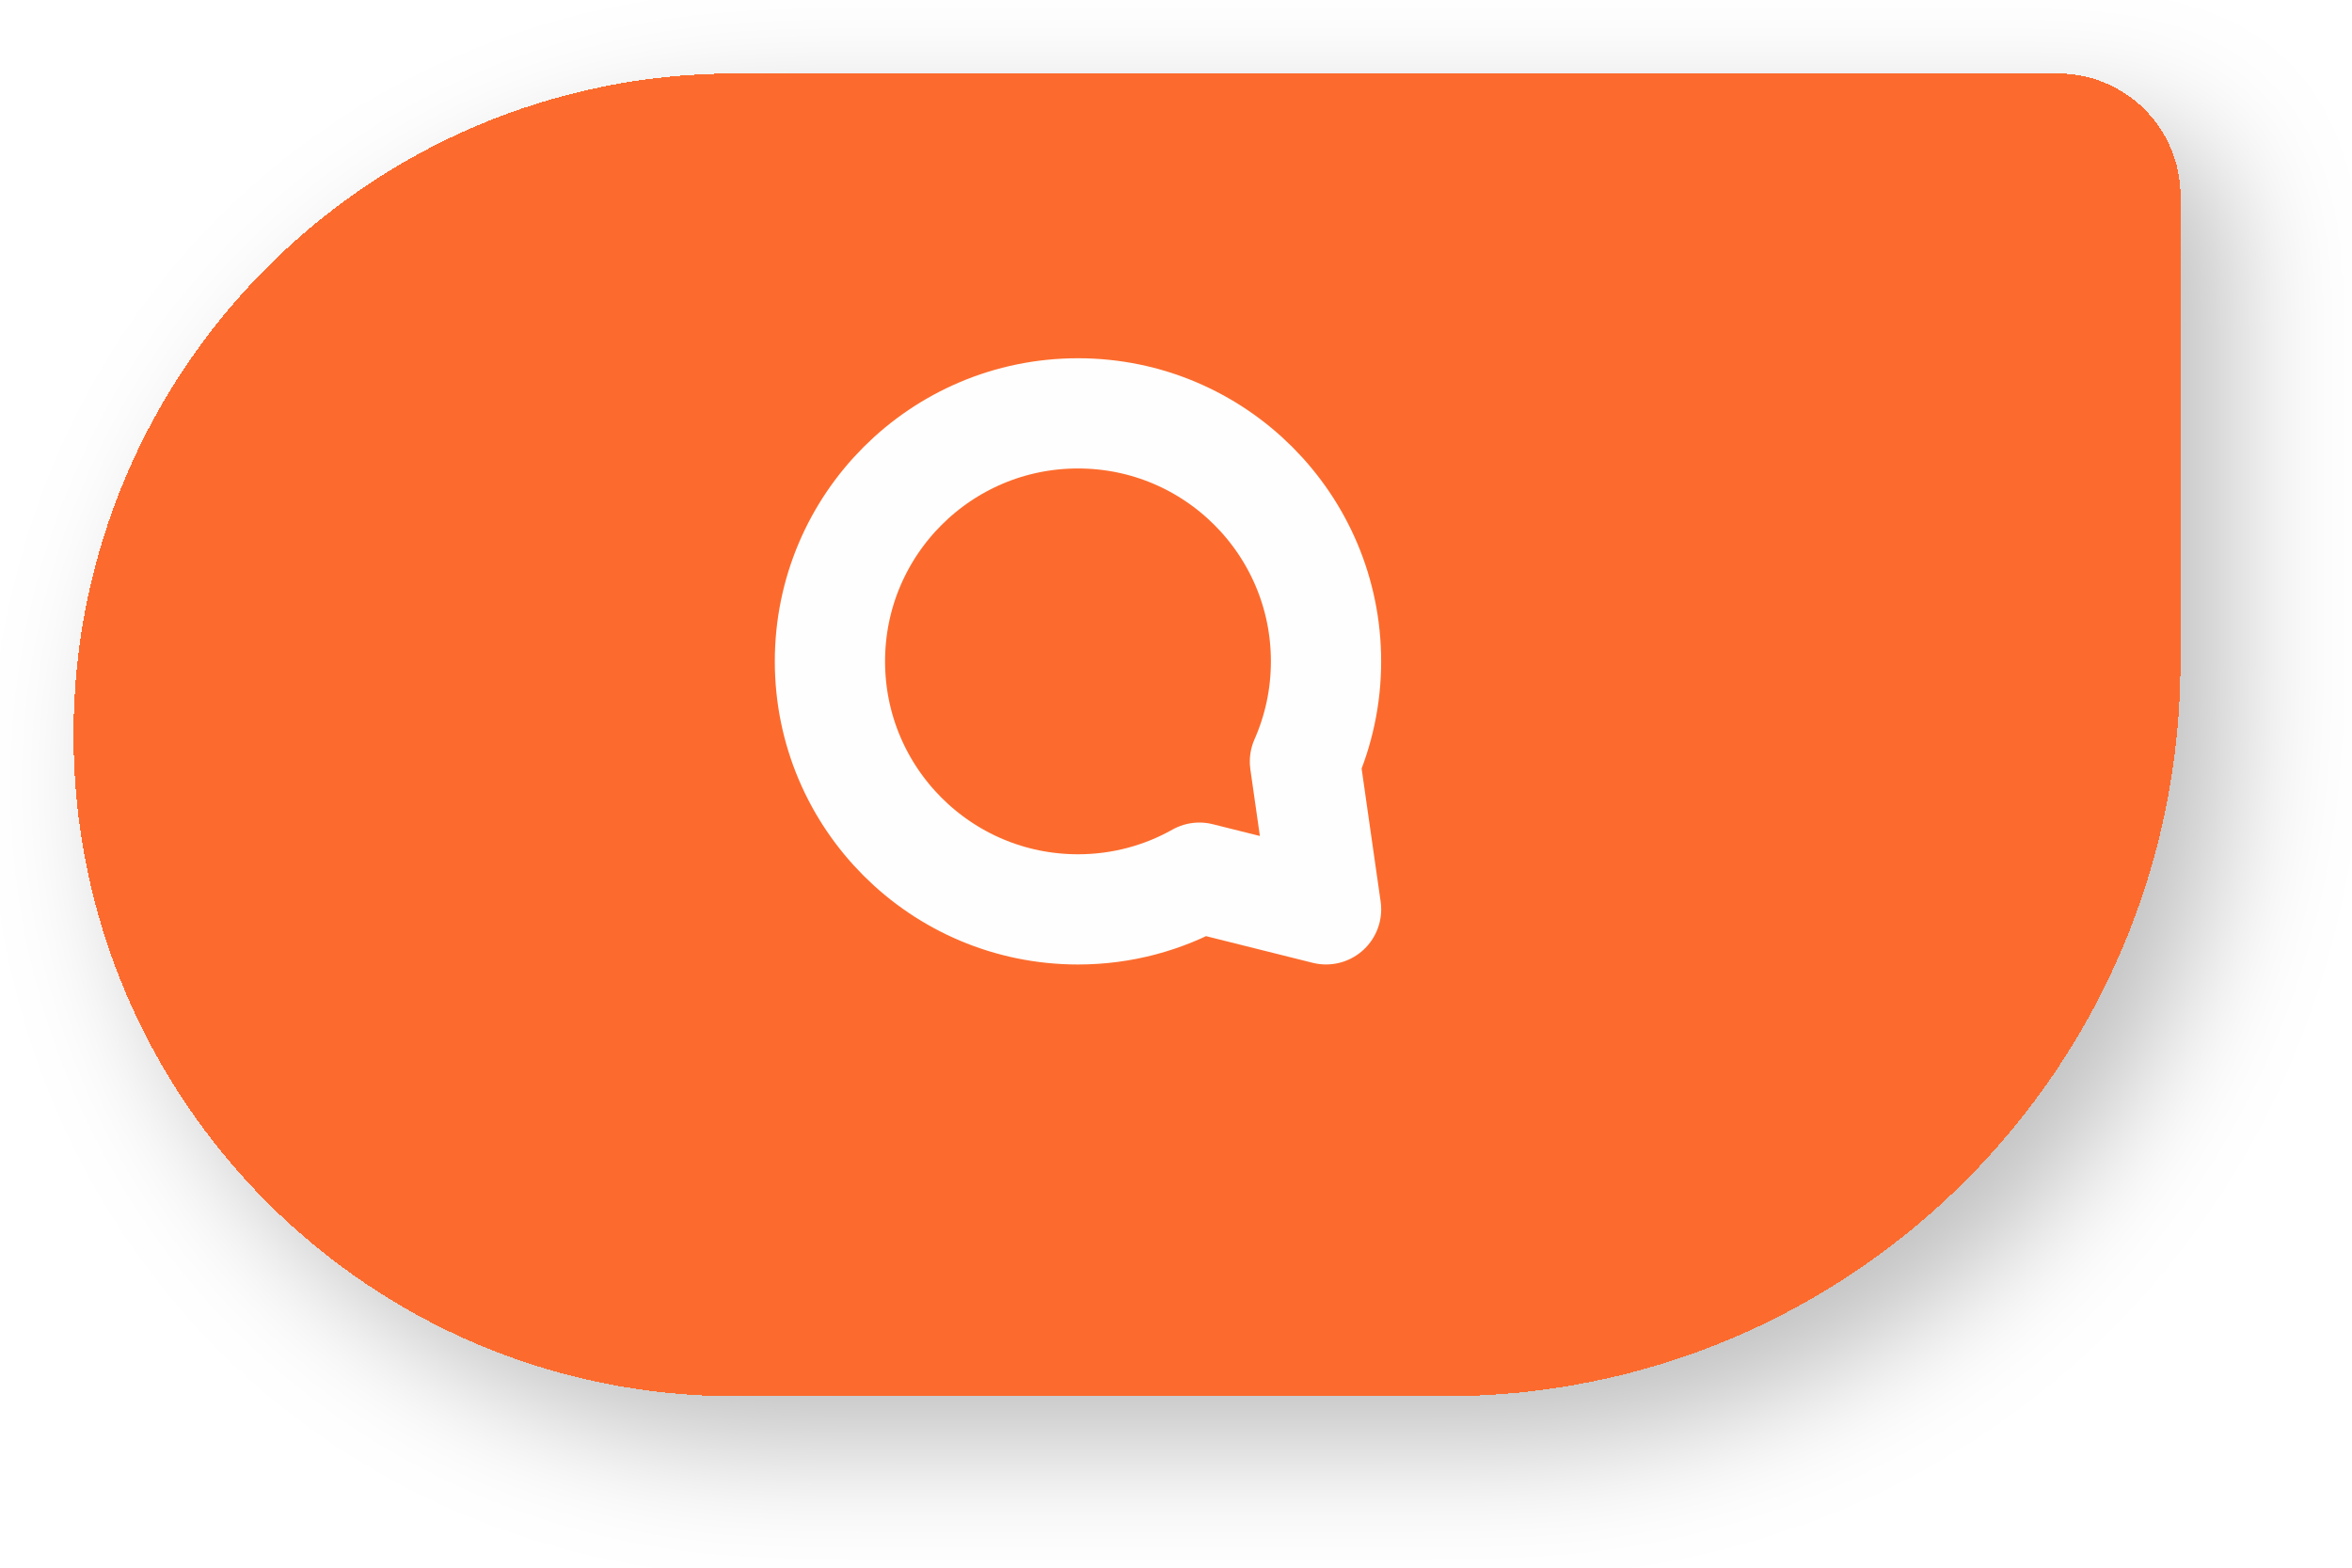
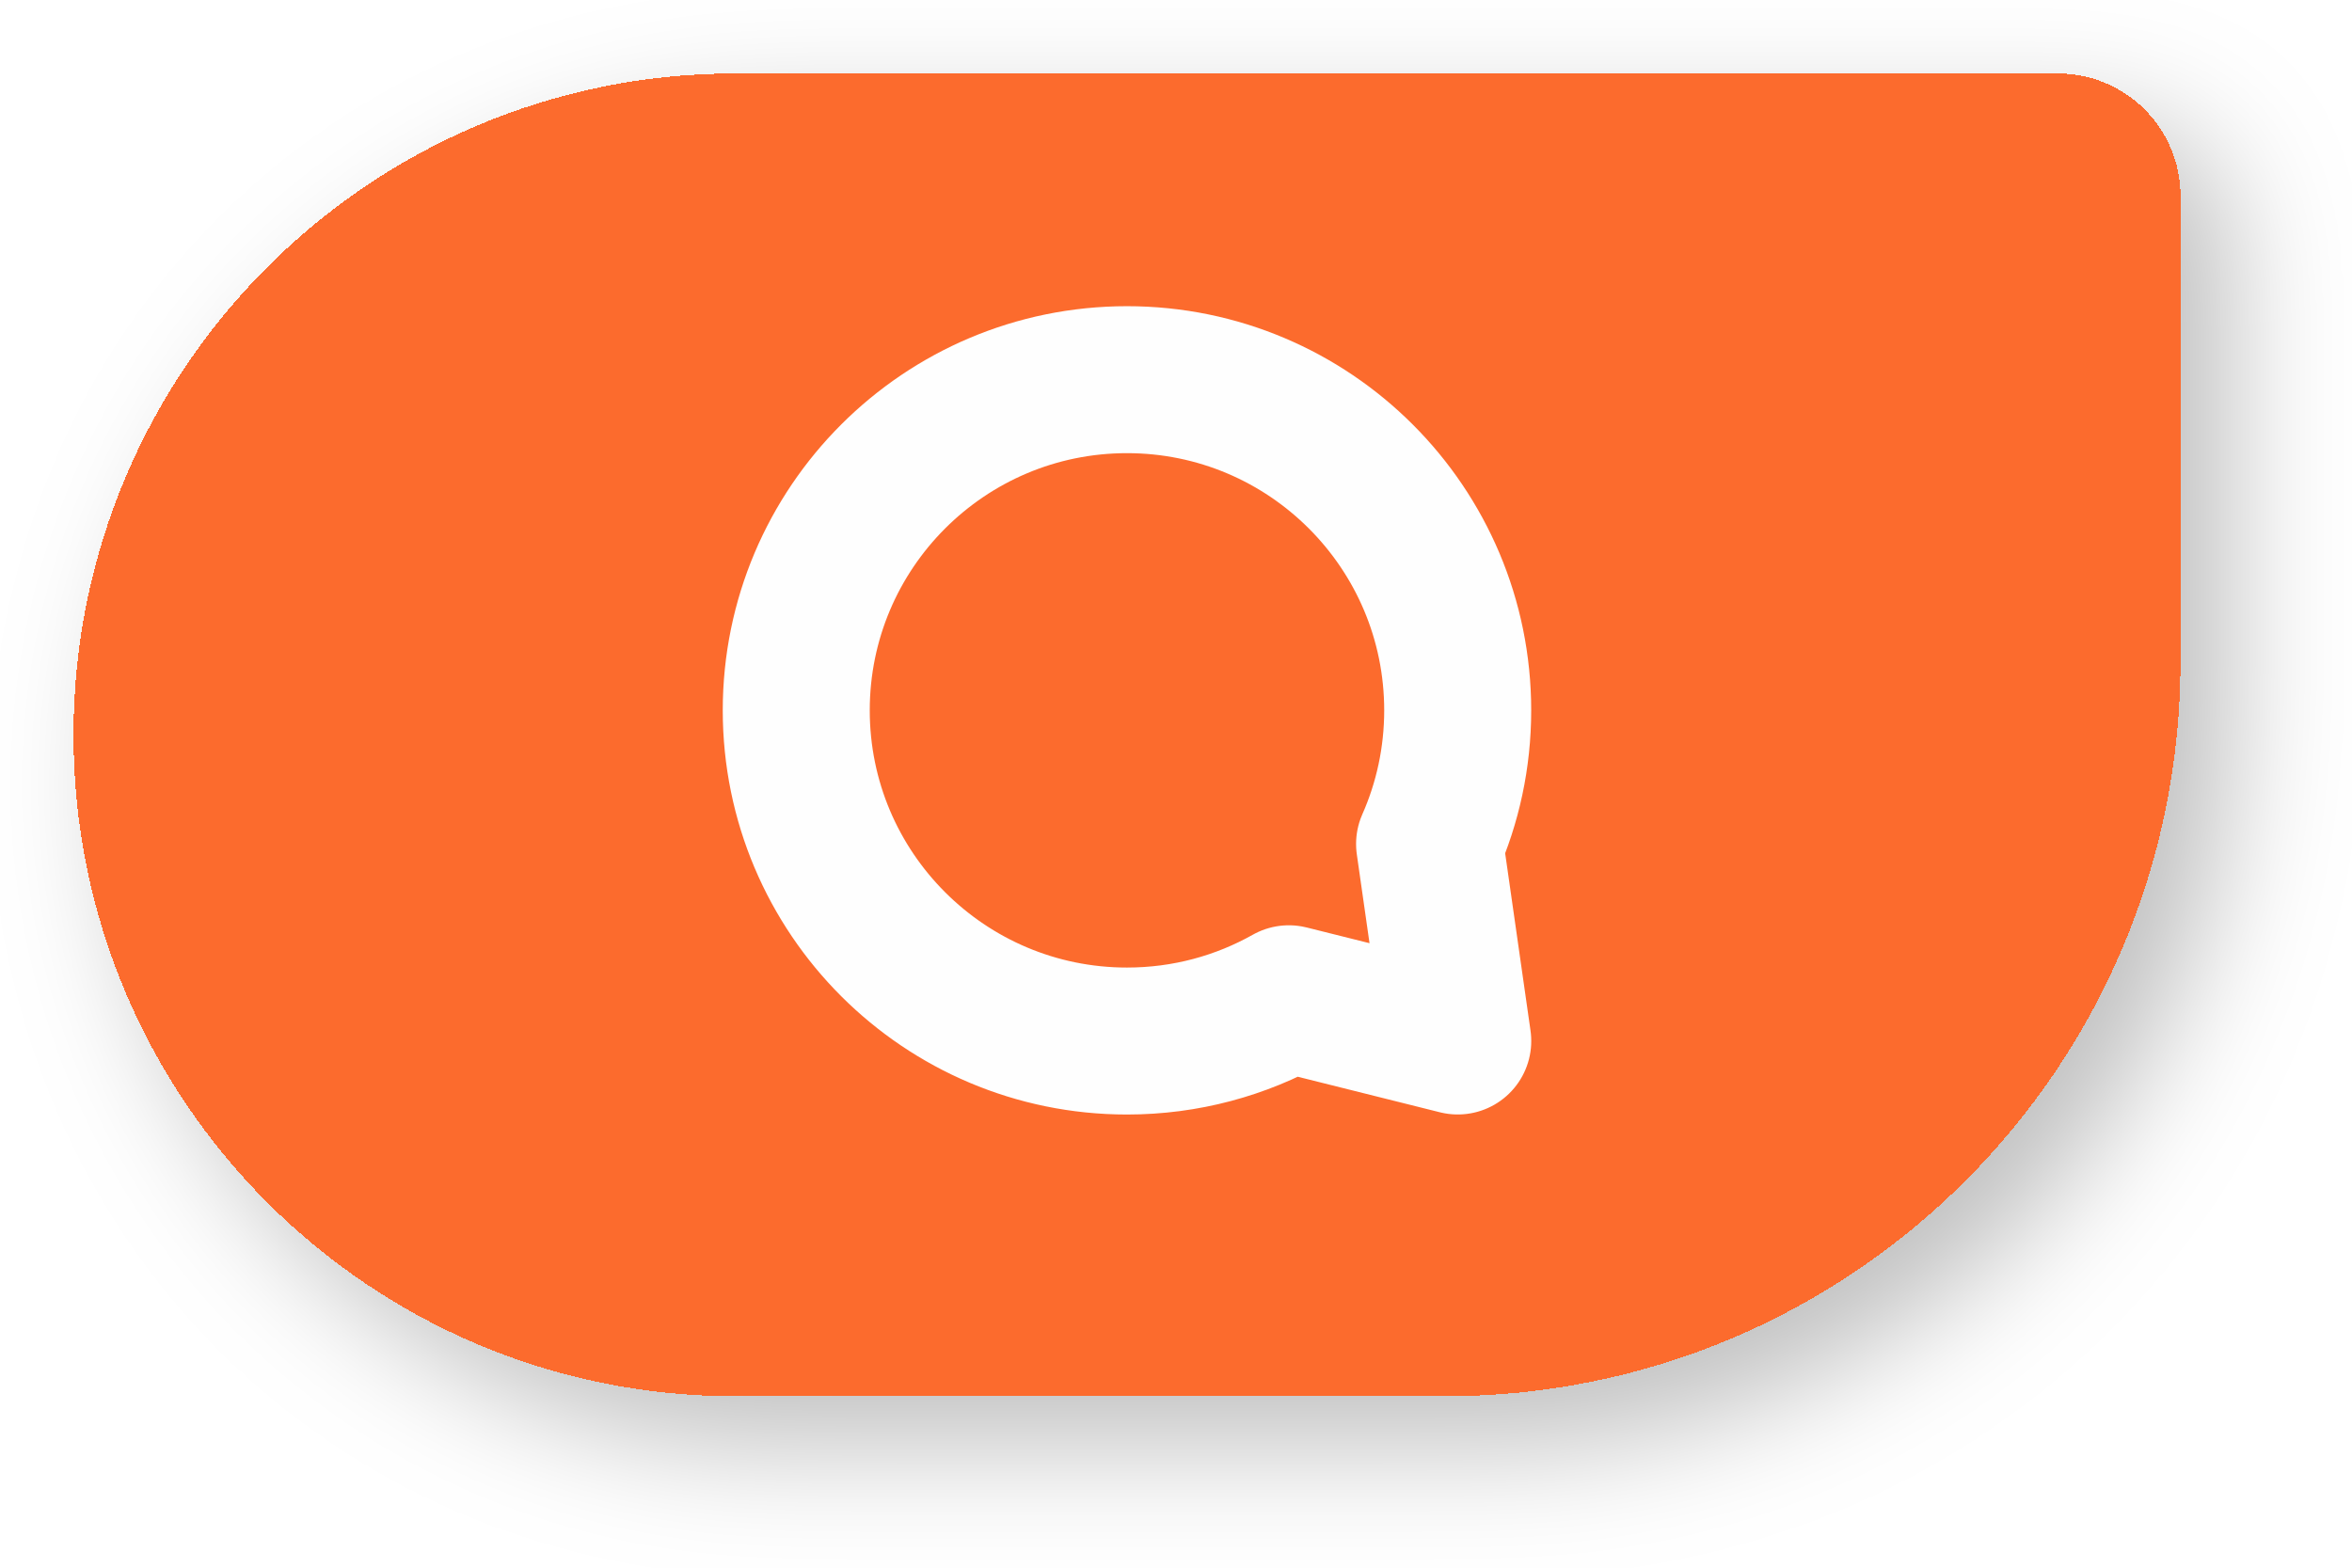
<svg xmlns="http://www.w3.org/2000/svg" width="96" height="64" viewBox="0 0 96 64" fill="none">
  <g filter="url(#filter0_d_15_64)">
    <path d="M3 30C3 15.088 15.088 3 30 3H84C86.761 3 89 5.239 89 8V27C89 43.569 75.569 57 59 57H30C15.088 57 3 44.912 3 30Z" fill="#FC6B2D" shape-rendering="crispEdges" />
-     <g transform="translate(38, 15) scale(1.5)">
+     <g transform="translate(38, 13) scale(2.0)">
      <path d="M10.175 10.727C10.544 9.893 10.749 8.97 10.749 8C10.749 4.272 7.727 1.25 4 1.25C0.272 1.25 -2.75 4.272 -2.75 8C-2.75 11.728 0.272 14.75 4 14.75C5.199 14.75 6.326 14.437 7.303 13.887L10.75 14.749L10.175 10.727Z" stroke="#FEFEFE" stroke-width="3" stroke-linecap="round" stroke-linejoin="round" />
    </g>
  </g>
  <defs>
    <filter id="filter0_d_15_64" x="0" y="0" width="96" height="64" filterUnits="userSpaceOnUse" color-interpolation-filters="sRGB">
      <feFlood flood-opacity="0" result="BackgroundImageFix" />
      <feColorMatrix in="SourceAlpha" type="matrix" values="0 0 0 0 0 0 0 0 0 0 0 0 0 0 0 0 0 0 127 0" result="hardAlpha" />
      <feOffset dx="2" dy="2" />
      <feGaussianBlur stdDeviation="2.5" />
      <feComposite in2="hardAlpha" operator="out" />
      <feColorMatrix type="matrix" values="0 0 0 0 0 0 0 0 0 0 0 0 0 0 0 0 0 0 0.25 0" />
      <feBlend mode="normal" in2="BackgroundImageFix" result="effect1_dropShadow_15_64" />
      <feBlend mode="normal" in="SourceGraphic" in2="effect1_dropShadow_15_64" result="shape" />
    </filter>
  </defs>
</svg>
